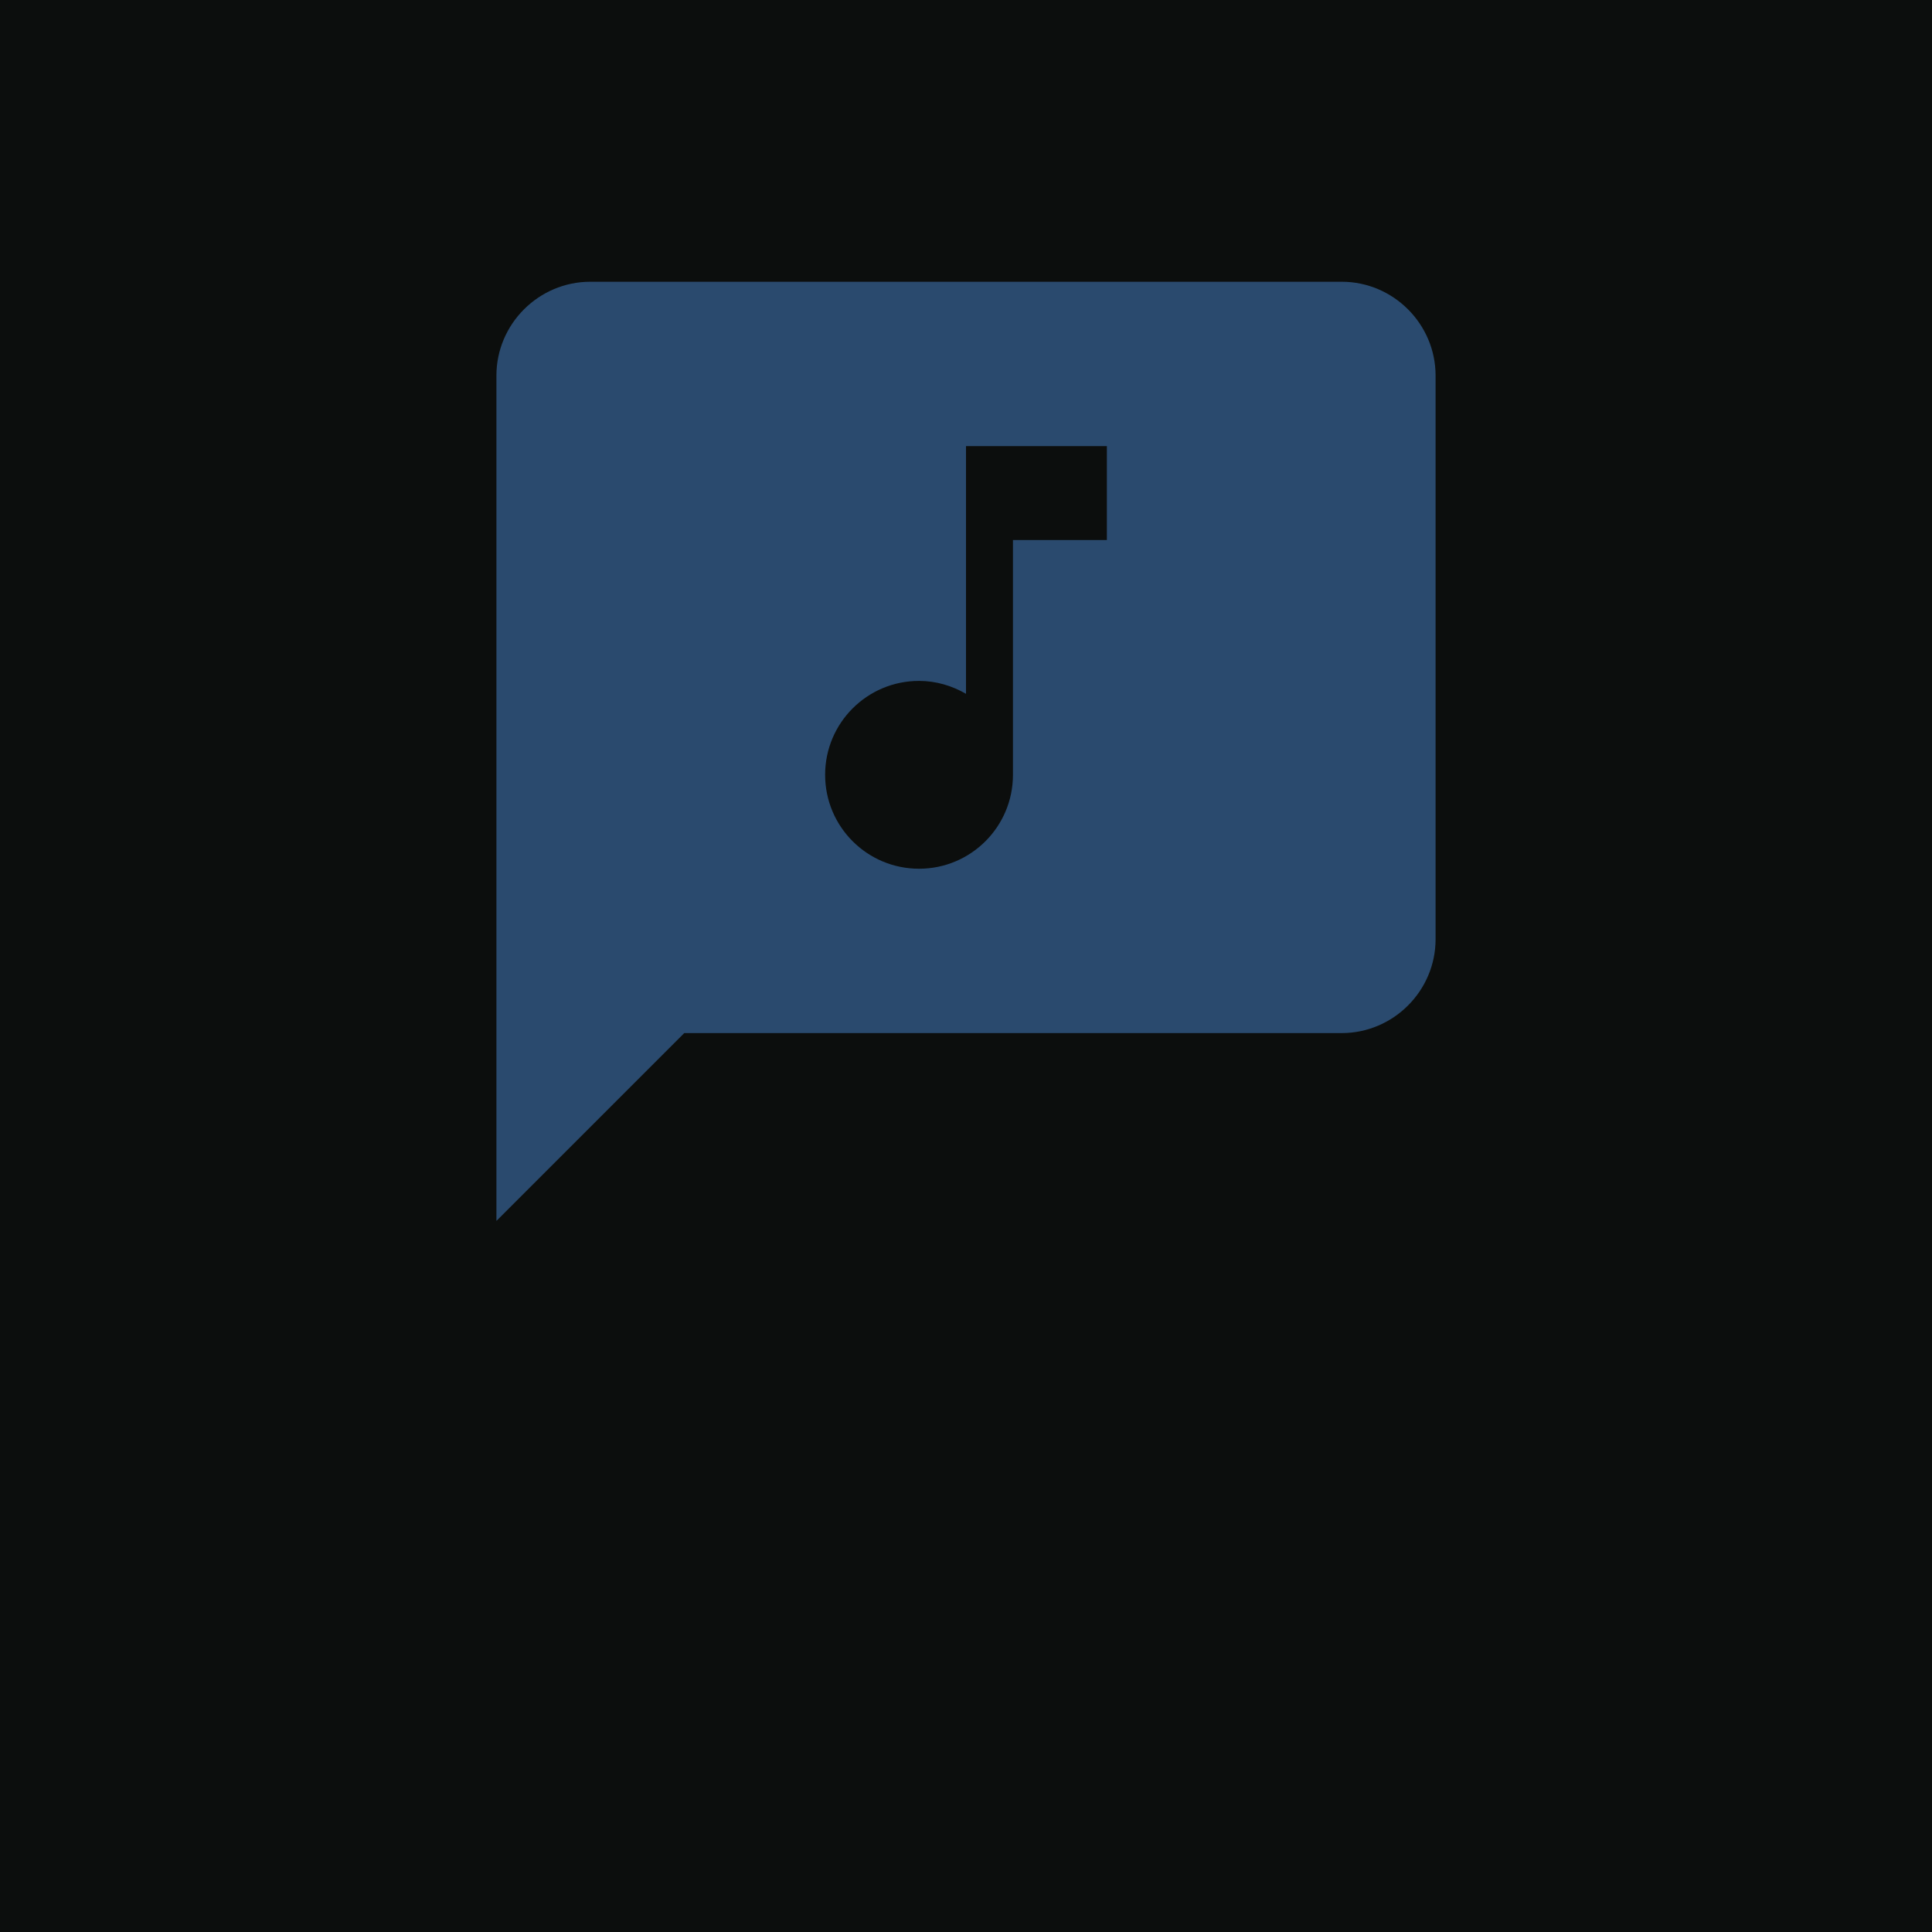
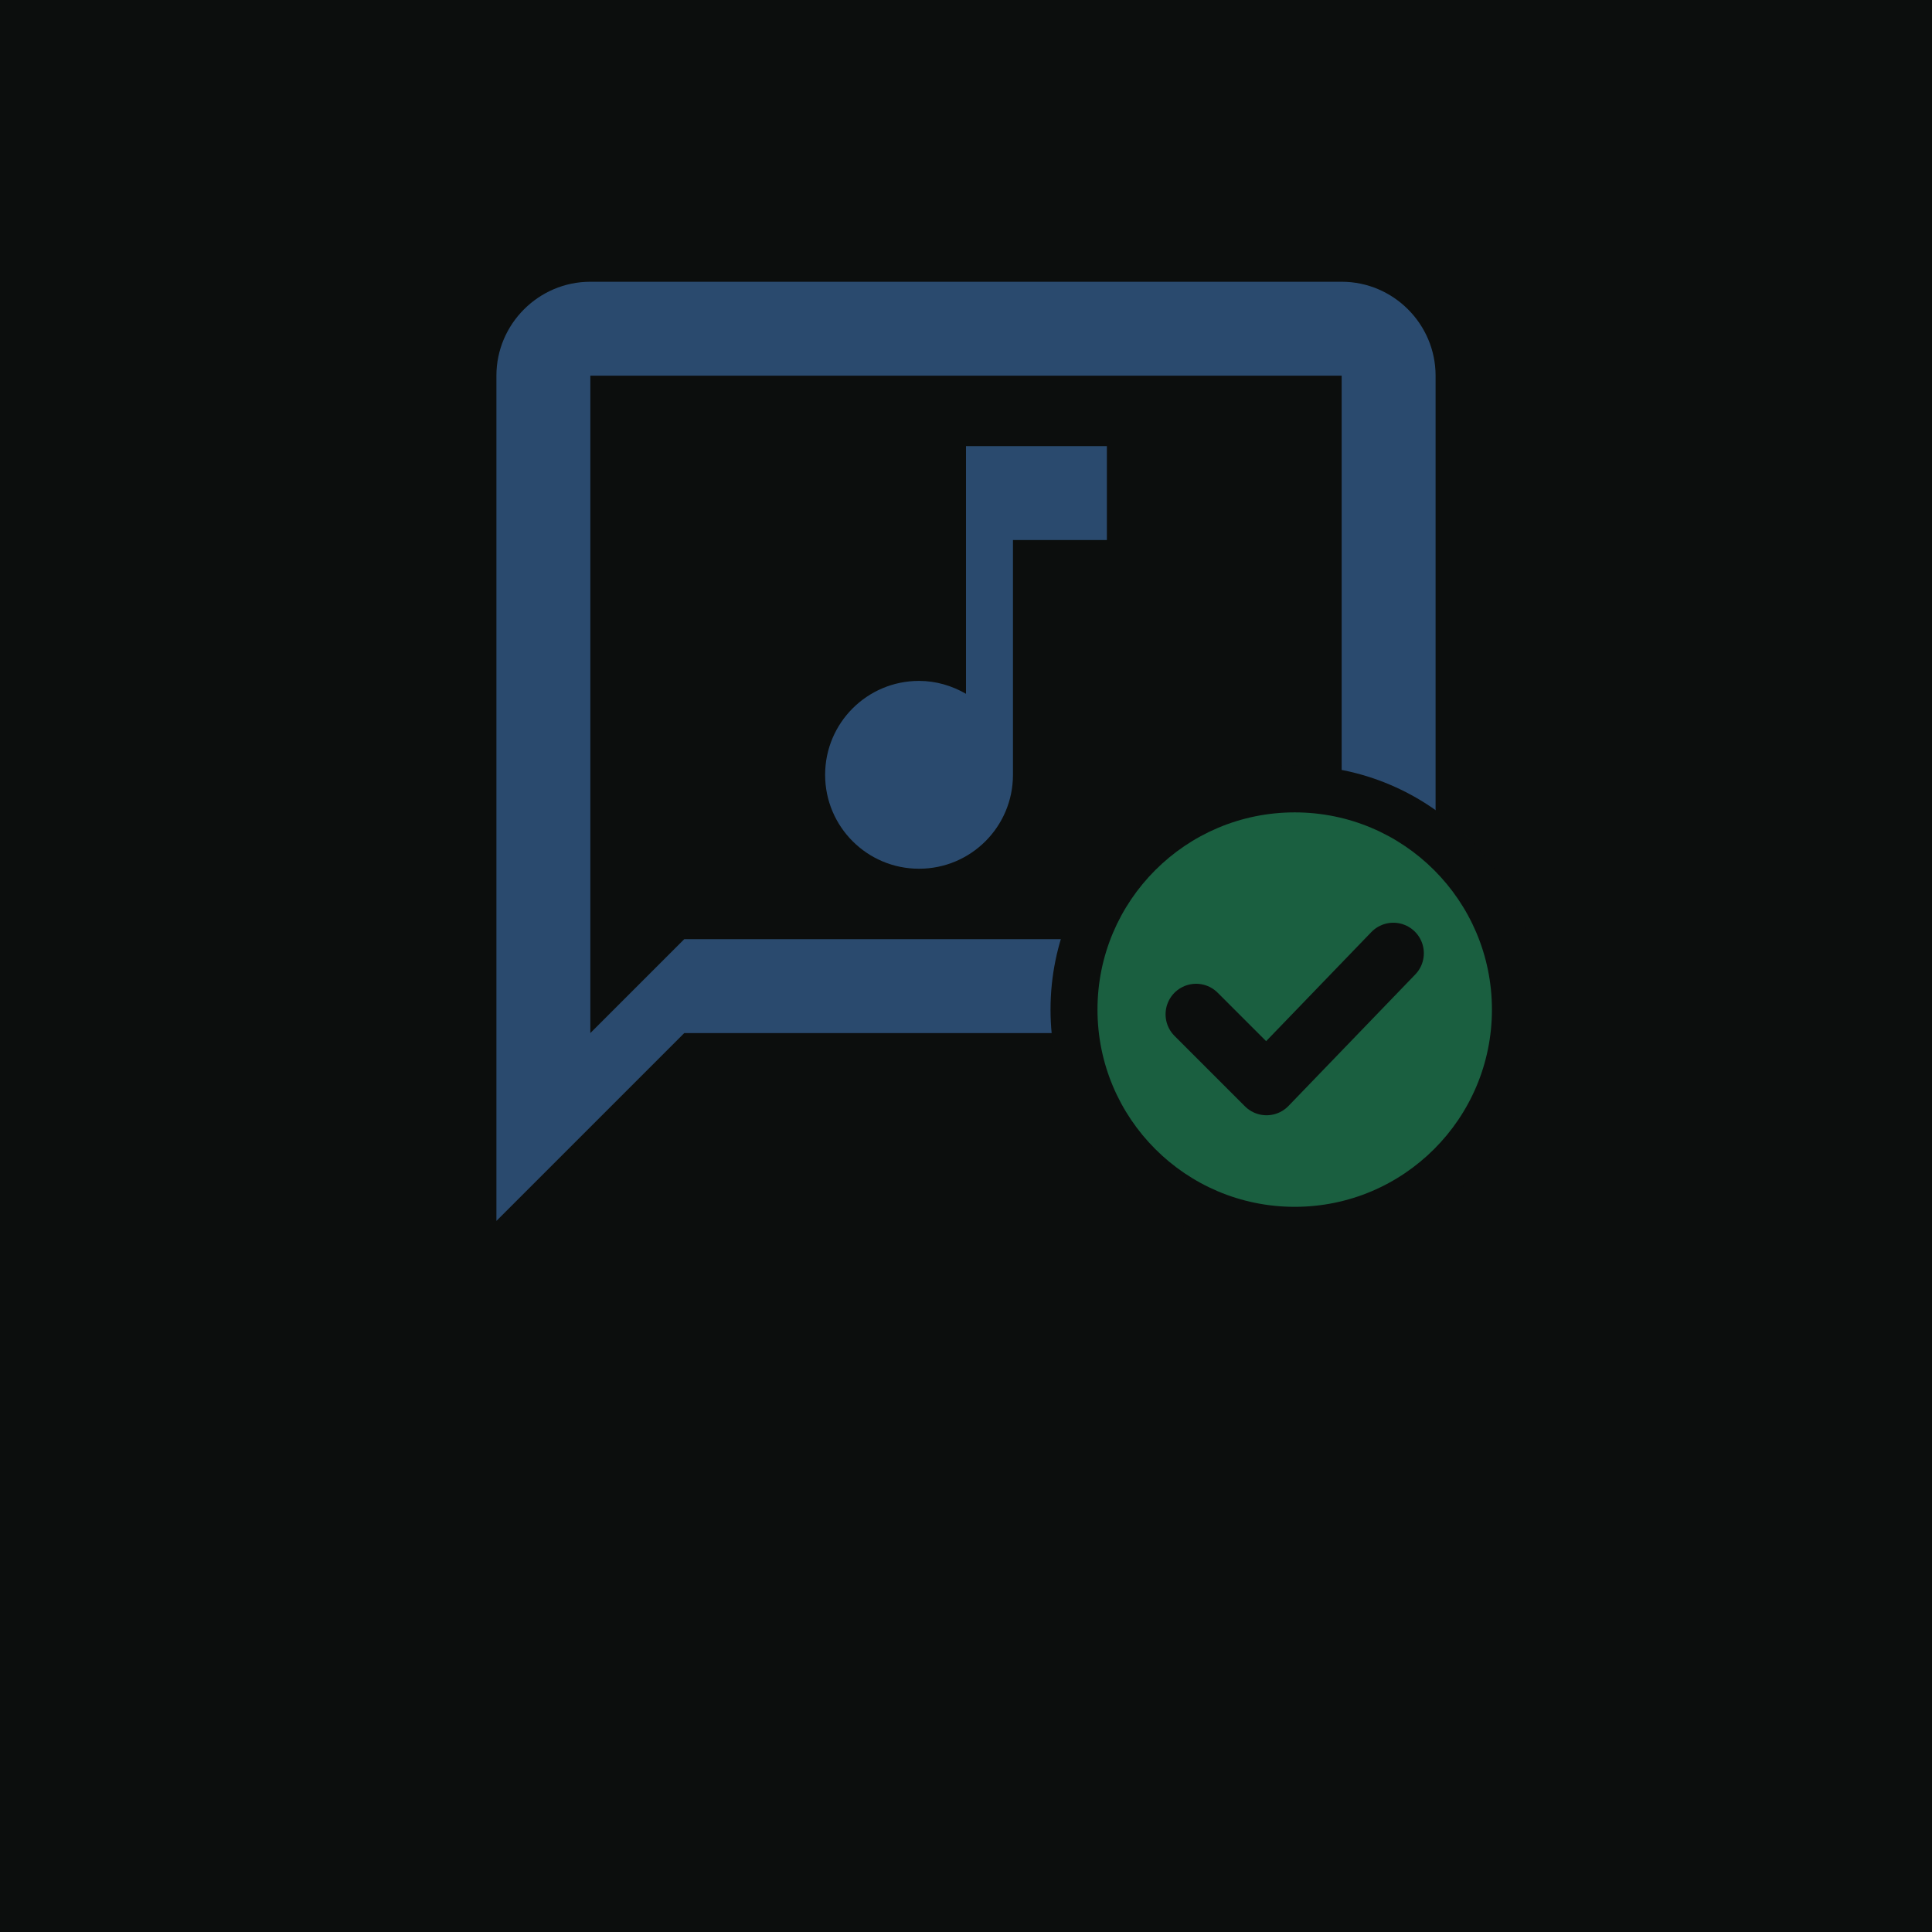
<svg xmlns="http://www.w3.org/2000/svg" width="144" height="144" viewBox="0 0 144 144">
  <rect width="144" height="144" fill="#0C0E0D" />
  <g transform="translate(30 14) scale(3.5)" opacity="0.4">
-     <path d="M20 2H4c-1.1 0-2 .9-2 2v18l4-4h14c1.1 0 2-.9 2-2V4c0-1.1-.9-2-2-2z" fill="#58A6FF" />
-     <path d="M12 5.5v5.275c-.295-.17-.635-.275-1-.275-1.105 0-2 .895-2 2s.895 2 2 2 2-.895 2-2V7.5h2v-2h-3z" fill="#0C0E0D" />
+     <path d="M20 2H4c-1.1 0-2 .9-2 2v18l4-4h14c1.1 0 2-.9 2-2V4c0-1.1-.9-2-2-2zM20 16H6l-2 2V4h16v12z" fill="#58A6FF" />
+     <path d="M12 5.5v5.275c-.295-.17-.635-.275-1-.275-1.105 0-2 .895-2 2s.895 2 2 2 2-.895 2-2V7.5h2v-2h-3z" fill="#58A6FF" />
+     <circle cx="19" cy="17.5" r="5.2" fill="#0C0E0D" />
+     <circle cx="19" cy="17.5" r="4.2" fill="#2FD98C" />
+     <path d="M16.9 17.6 L18.4 19.1 L21.1 16.3" fill="none" stroke="#0C0E0D" stroke-width="1.3" stroke-linecap="round" stroke-linejoin="round" />
  </g>
</svg>
